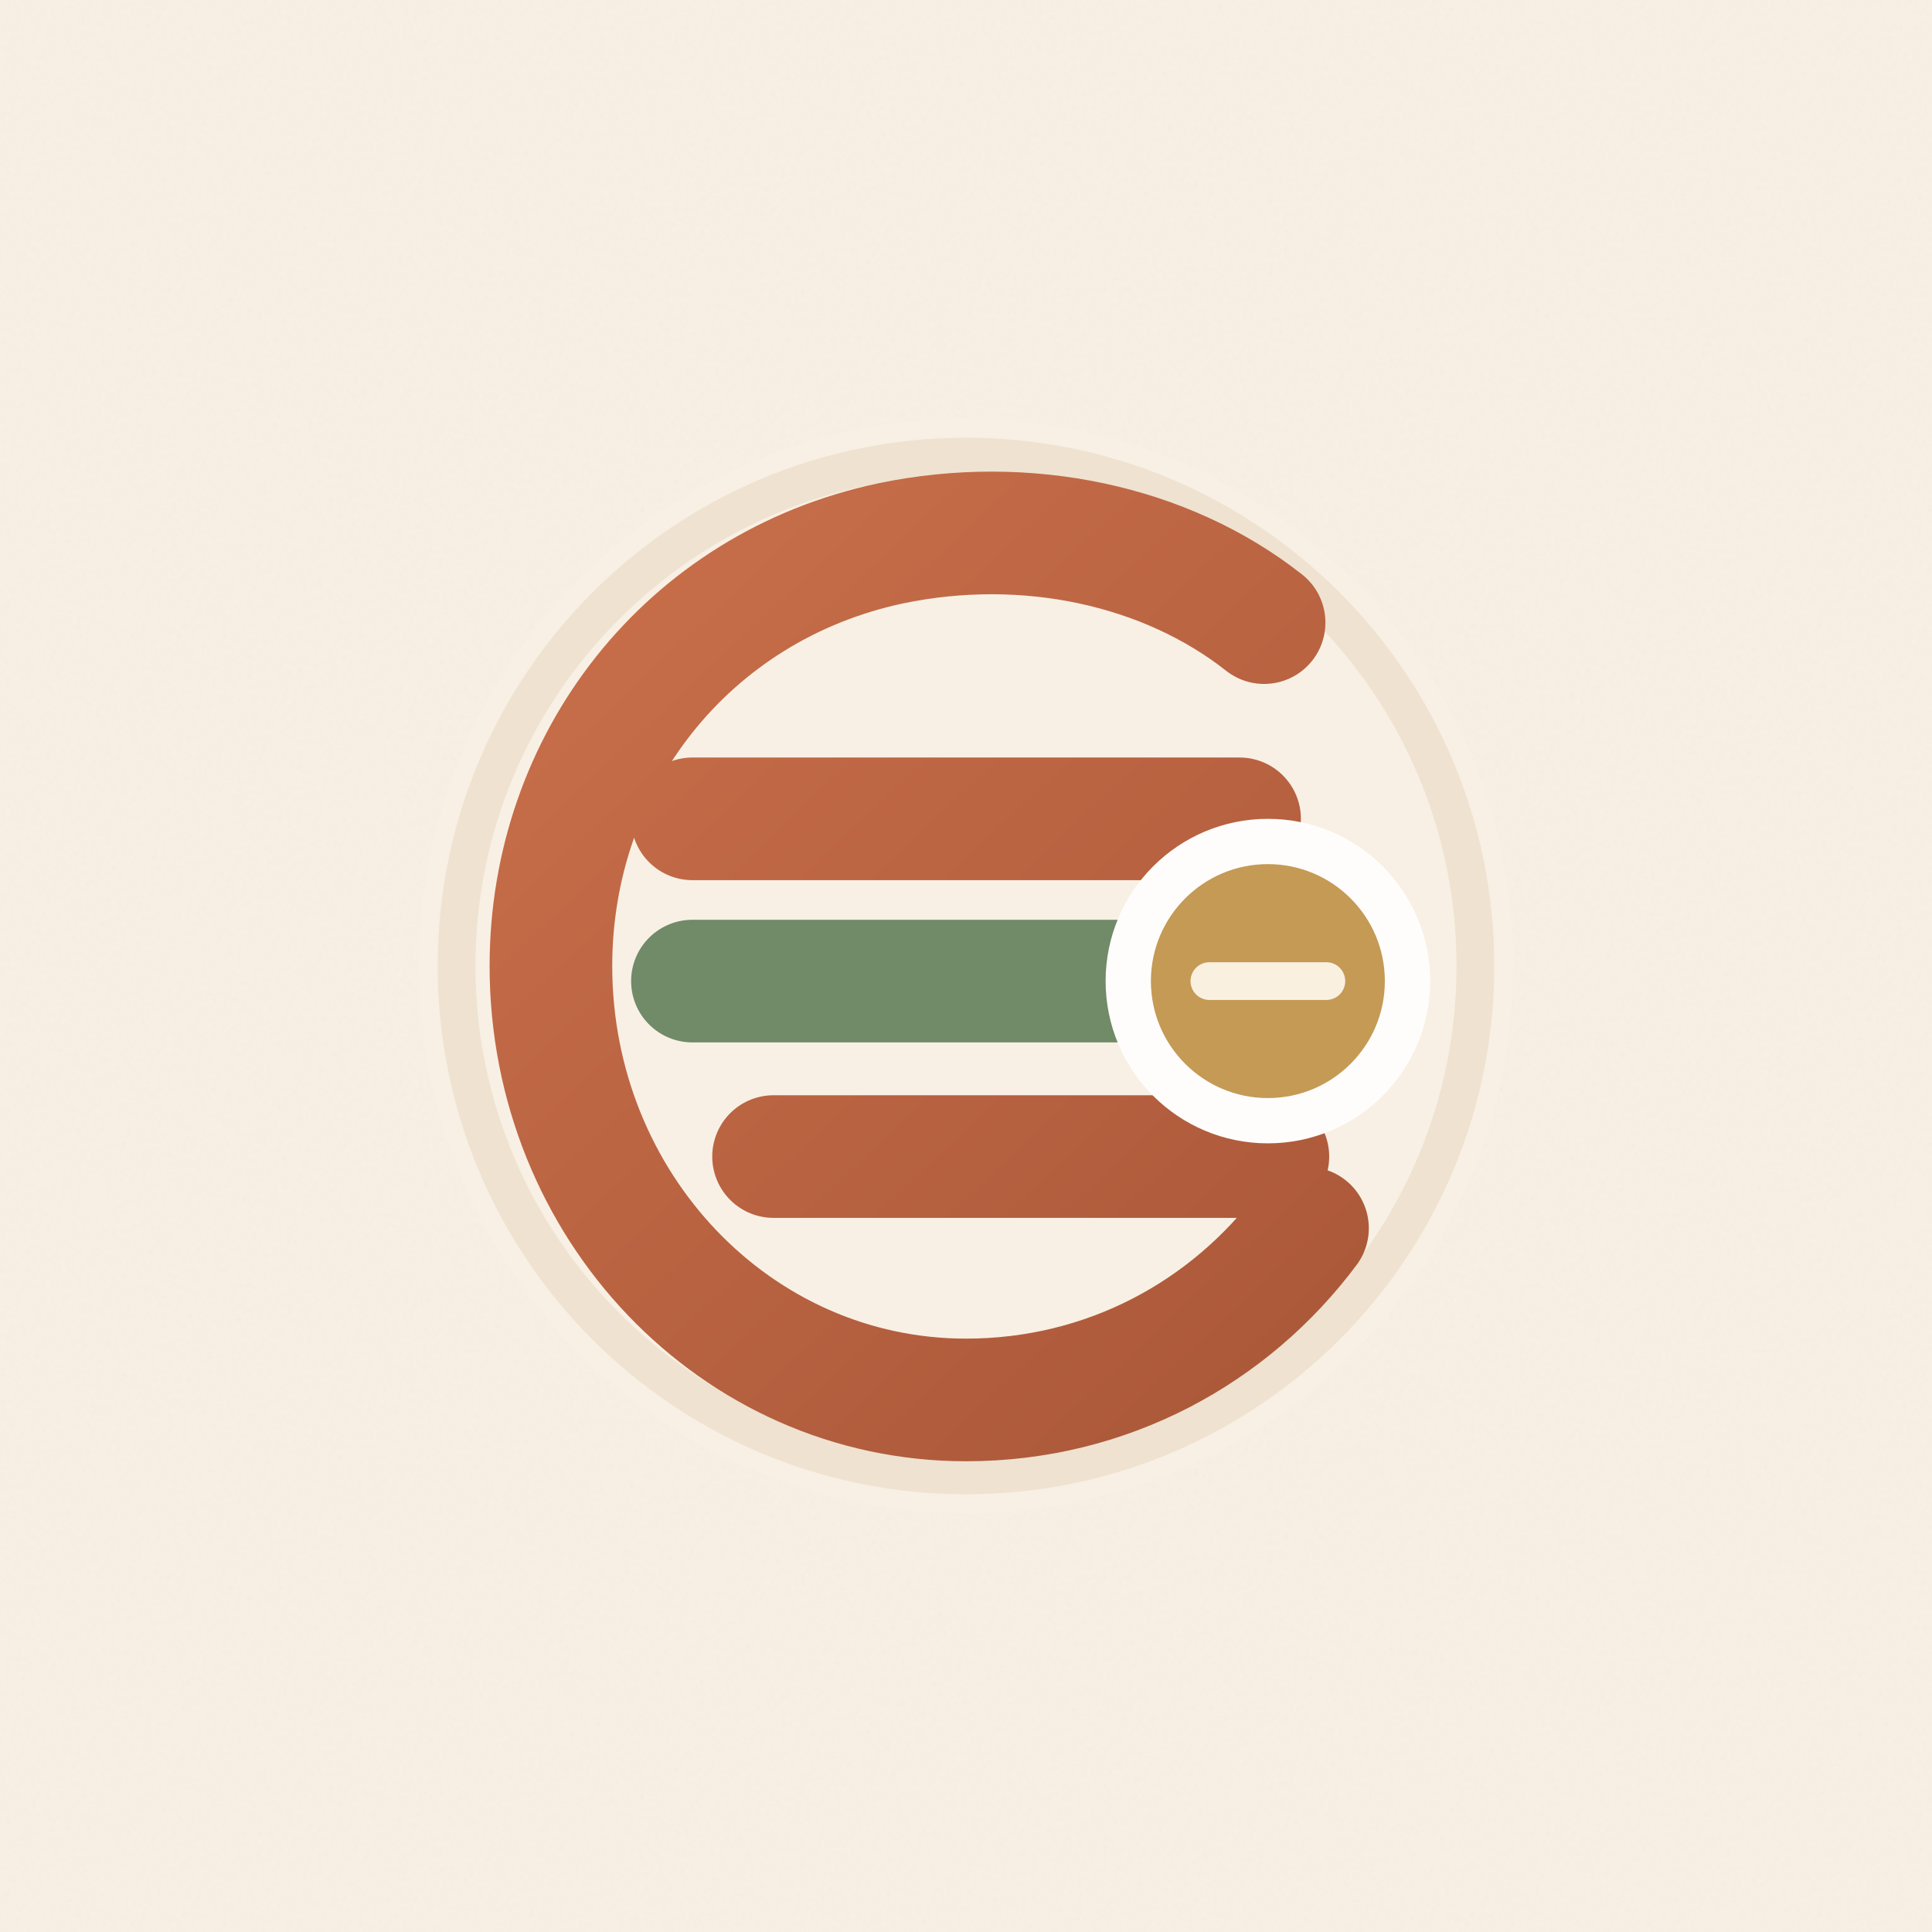
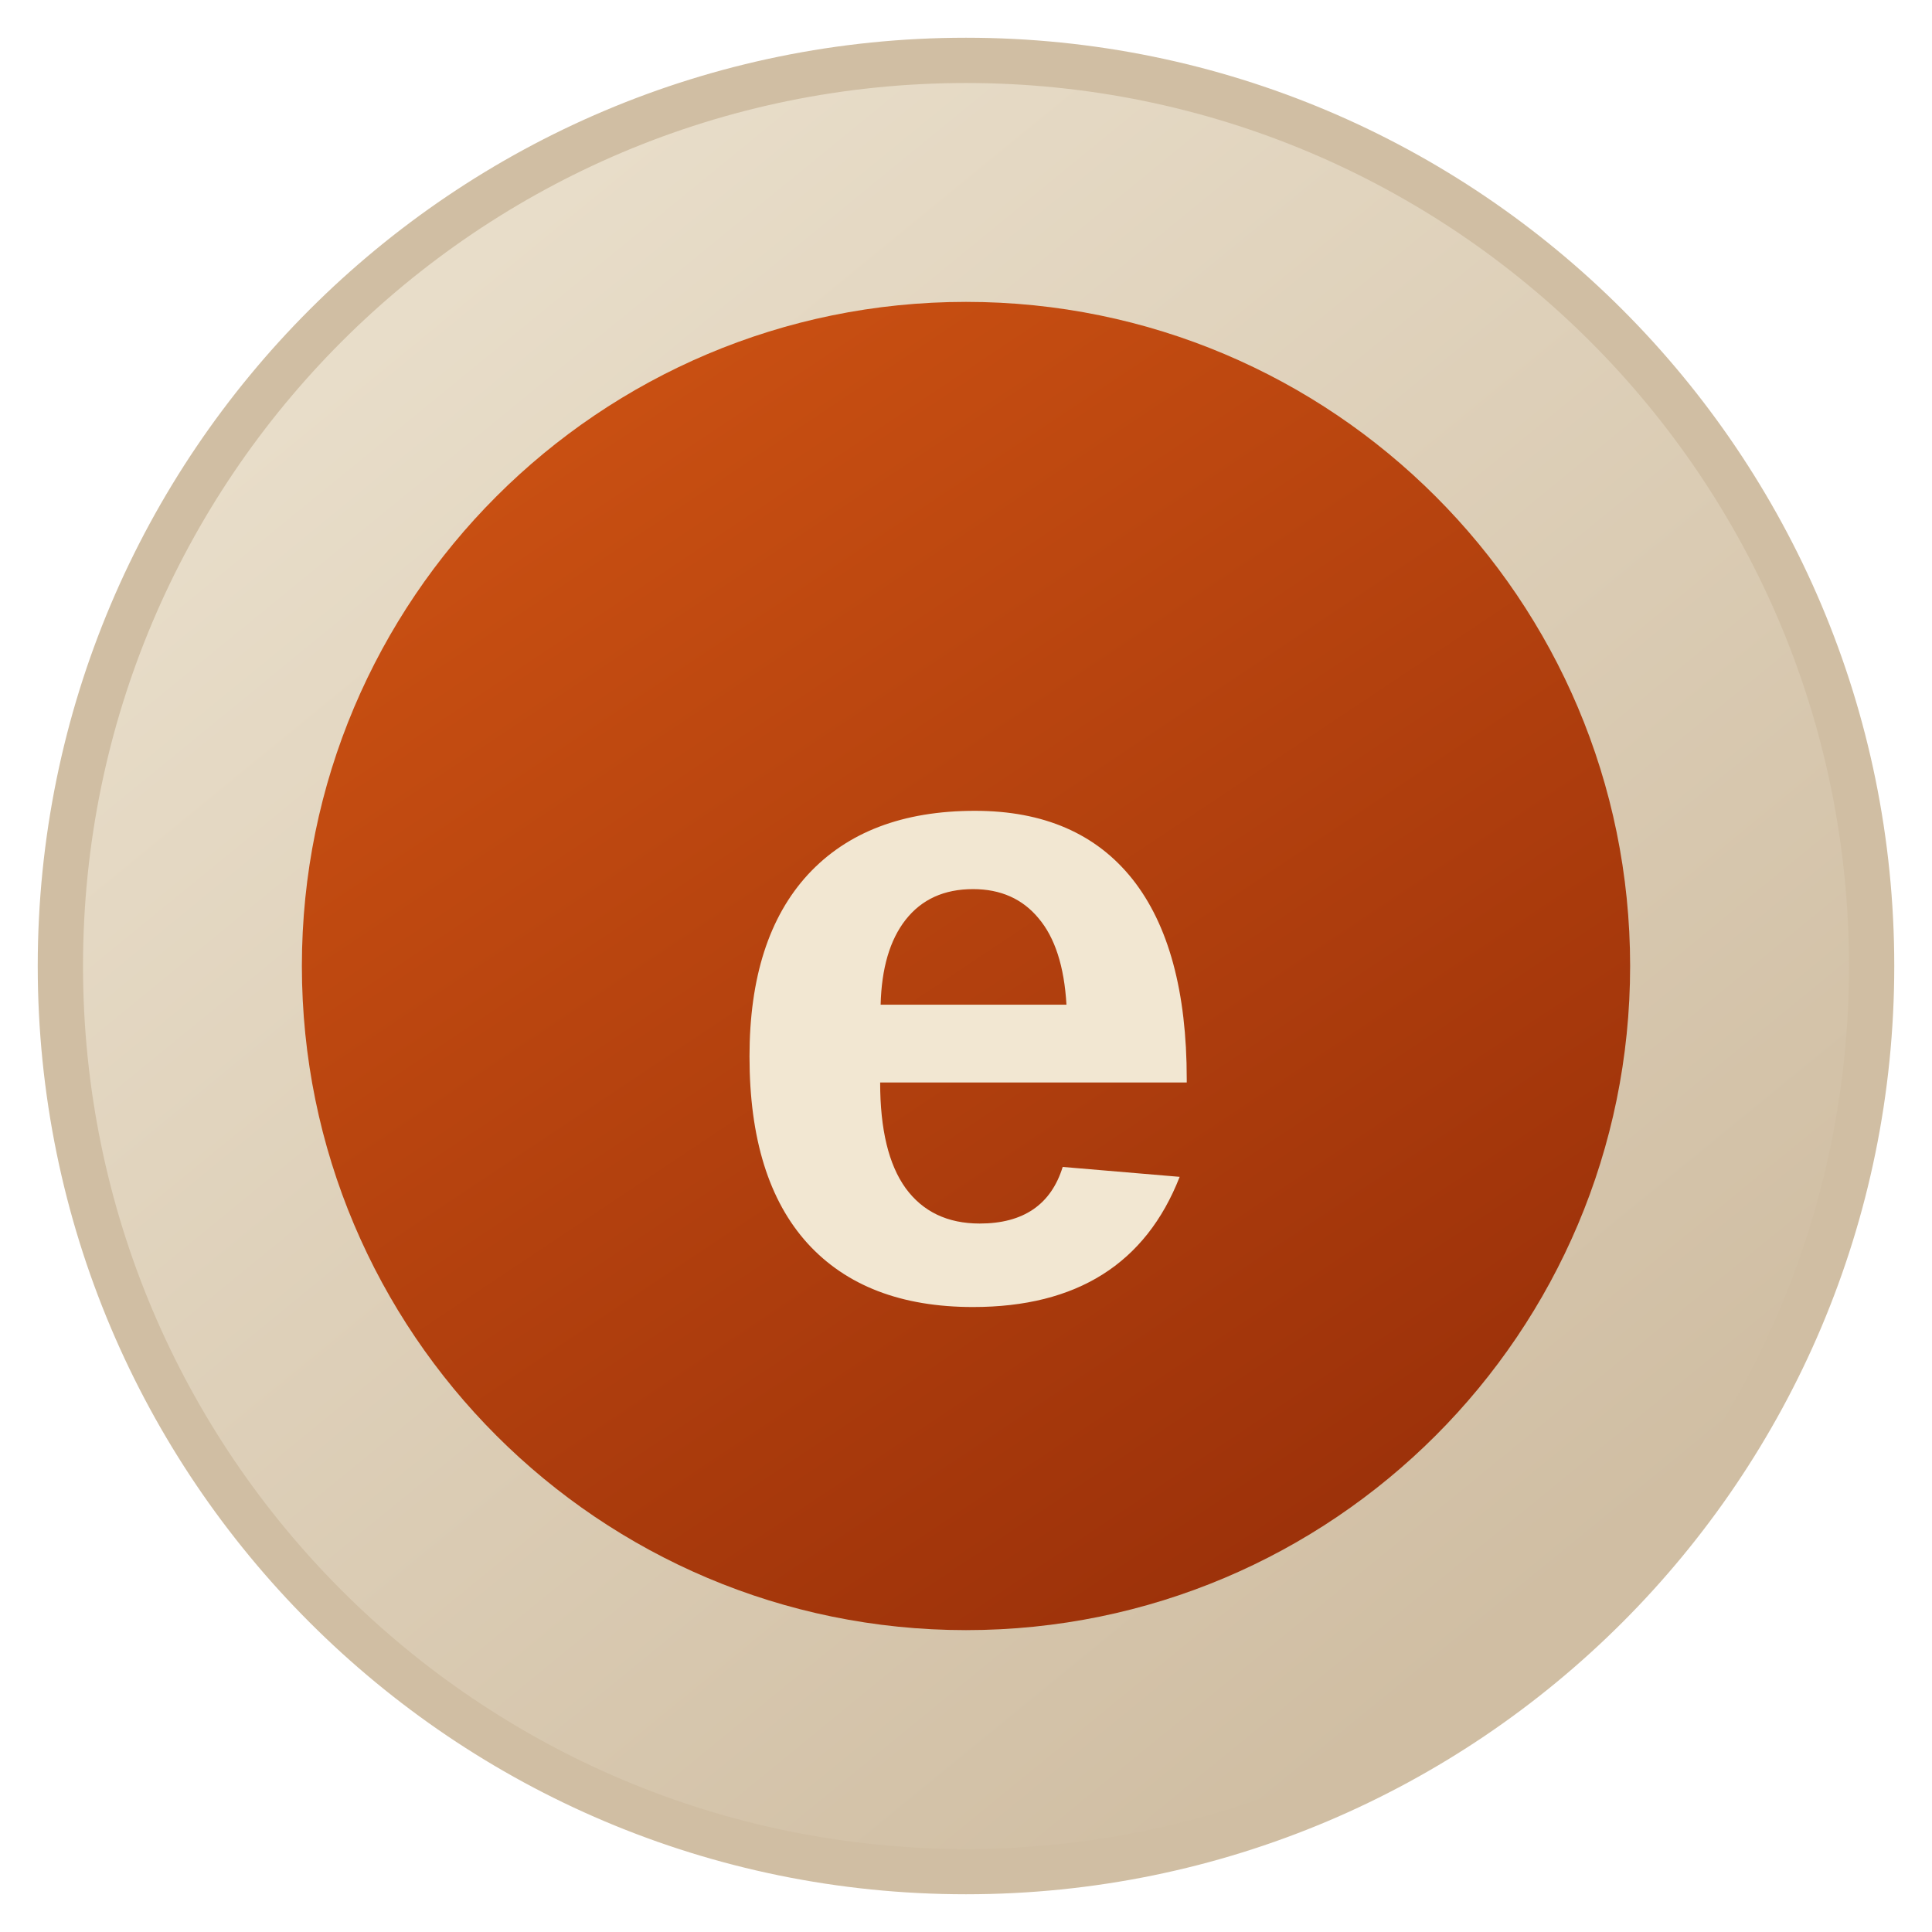
- <svg xmlns="http://www.w3.org/2000/svg" width="512" height="512" viewBox="0 0 512 512" role="img" aria-label="Eganyé">
+ <svg xmlns="http://www.w3.org/2000/svg" width="64" height="64" viewBox="0 0 64 64" role="img" aria-label="Eganyé">
  <defs>
-     <filter id="paper">
-       <feTurbulence type="fractalNoise" baseFrequency=".75" numOctaves="3" />
-       <feColorMatrix type="saturate" values="0" />
-       <feComponentTransfer>
-         <feFuncA type="table" tableValues="0 .08" />
-       </feComponentTransfer>
-     </filter>
-     <filter id="iconShadow" x="-20%" y="-20%" width="140%" height="150%">
-       <feDropShadow dx="0" dy="28" stdDeviation="24" flood-color="#6C3A28" flood-opacity=".22" />
-     </filter>
-     <linearGradient id="markTerracotta" x1="10" y1="9" x2="55" y2="57" gradientUnits="userSpaceOnUse">
-       <stop offset="0" stop-color="#C96F4A" />
-       <stop offset="1" stop-color="#A85638" />
+     <linearGradient id="coinDisc" x1="20" y1="14" x2="44" y2="50" gradientUnits="userSpaceOnUse">
+       <stop offset="0" stop-color="#C84F12" />
+       <stop offset="1" stop-color="#9D320A" />
+     </linearGradient>
+     <linearGradient id="coinRing" x1="14" y1="10" x2="50" y2="54" gradientUnits="userSpaceOnUse">
+       <stop offset="0" stop-color="#E8DDC9" />
+       <stop offset="1" stop-color="#D0BEA3" />
    </linearGradient>
  </defs>
-   <rect width="512" height="512" fill="#F8F0E4" />
-   <rect width="512" height="512" filter="url(#paper)" opacity=".5" />
-   <g transform="translate(96 96) scale(5)">
-     <g>
-       <circle cx="32" cy="32" r="29" fill="#F8F0E4" />
-       <circle cx="32" cy="32" r="27" fill="none" stroke="#EFE2D0" stroke-width="2" />
-       <path d="M47.8 13.8C42.6 9.7 35.2 8.1 28 9.6C17.2 11.9 10 21.2 10 32C10 44.7 19.8 55 32 55C39.5 55 46 51.4 50.1 45.9" fill="none" stroke="url(#markTerracotta)" stroke-width="6.5" stroke-linecap="round" />
-       <path d="M17.5 24.2H46.5" stroke="url(#markTerracotta)" stroke-width="6.5" stroke-linecap="round" />
-       <path d="M17.5 32.8H40.5" stroke="#718A68" stroke-width="6.5" stroke-linecap="round" />
-       <path d="M21.8 42.1H48" stroke="url(#markTerracotta)" stroke-width="6.5" stroke-linecap="round" />
-       <circle cx="48" cy="32.8" r="7.4" fill="#C49A55" stroke="#FFFDFC" stroke-width="2.4" />
-       <path d="M44.9 32.8h6.2" stroke="#FFF9F0" stroke-width="2" stroke-linecap="round" opacity=".9" />
-     </g>
-   </g>
+   <circle cx="32" cy="32" r="30" fill="url(#coinRing)" />
+   <circle cx="32" cy="32" r="30" fill="none" stroke="#D0BEA3" stroke-width="1.5" />
+   <circle cx="32" cy="32" r="22" fill="url(#coinDisc)" />
+   <text x="32" y="43" text-anchor="middle" font-family="Trebuchet MS, Arial Rounded MT Bold, Arial, sans-serif" font-size="30" font-weight="700" fill="#F2E7D2">e</text>
</svg>
